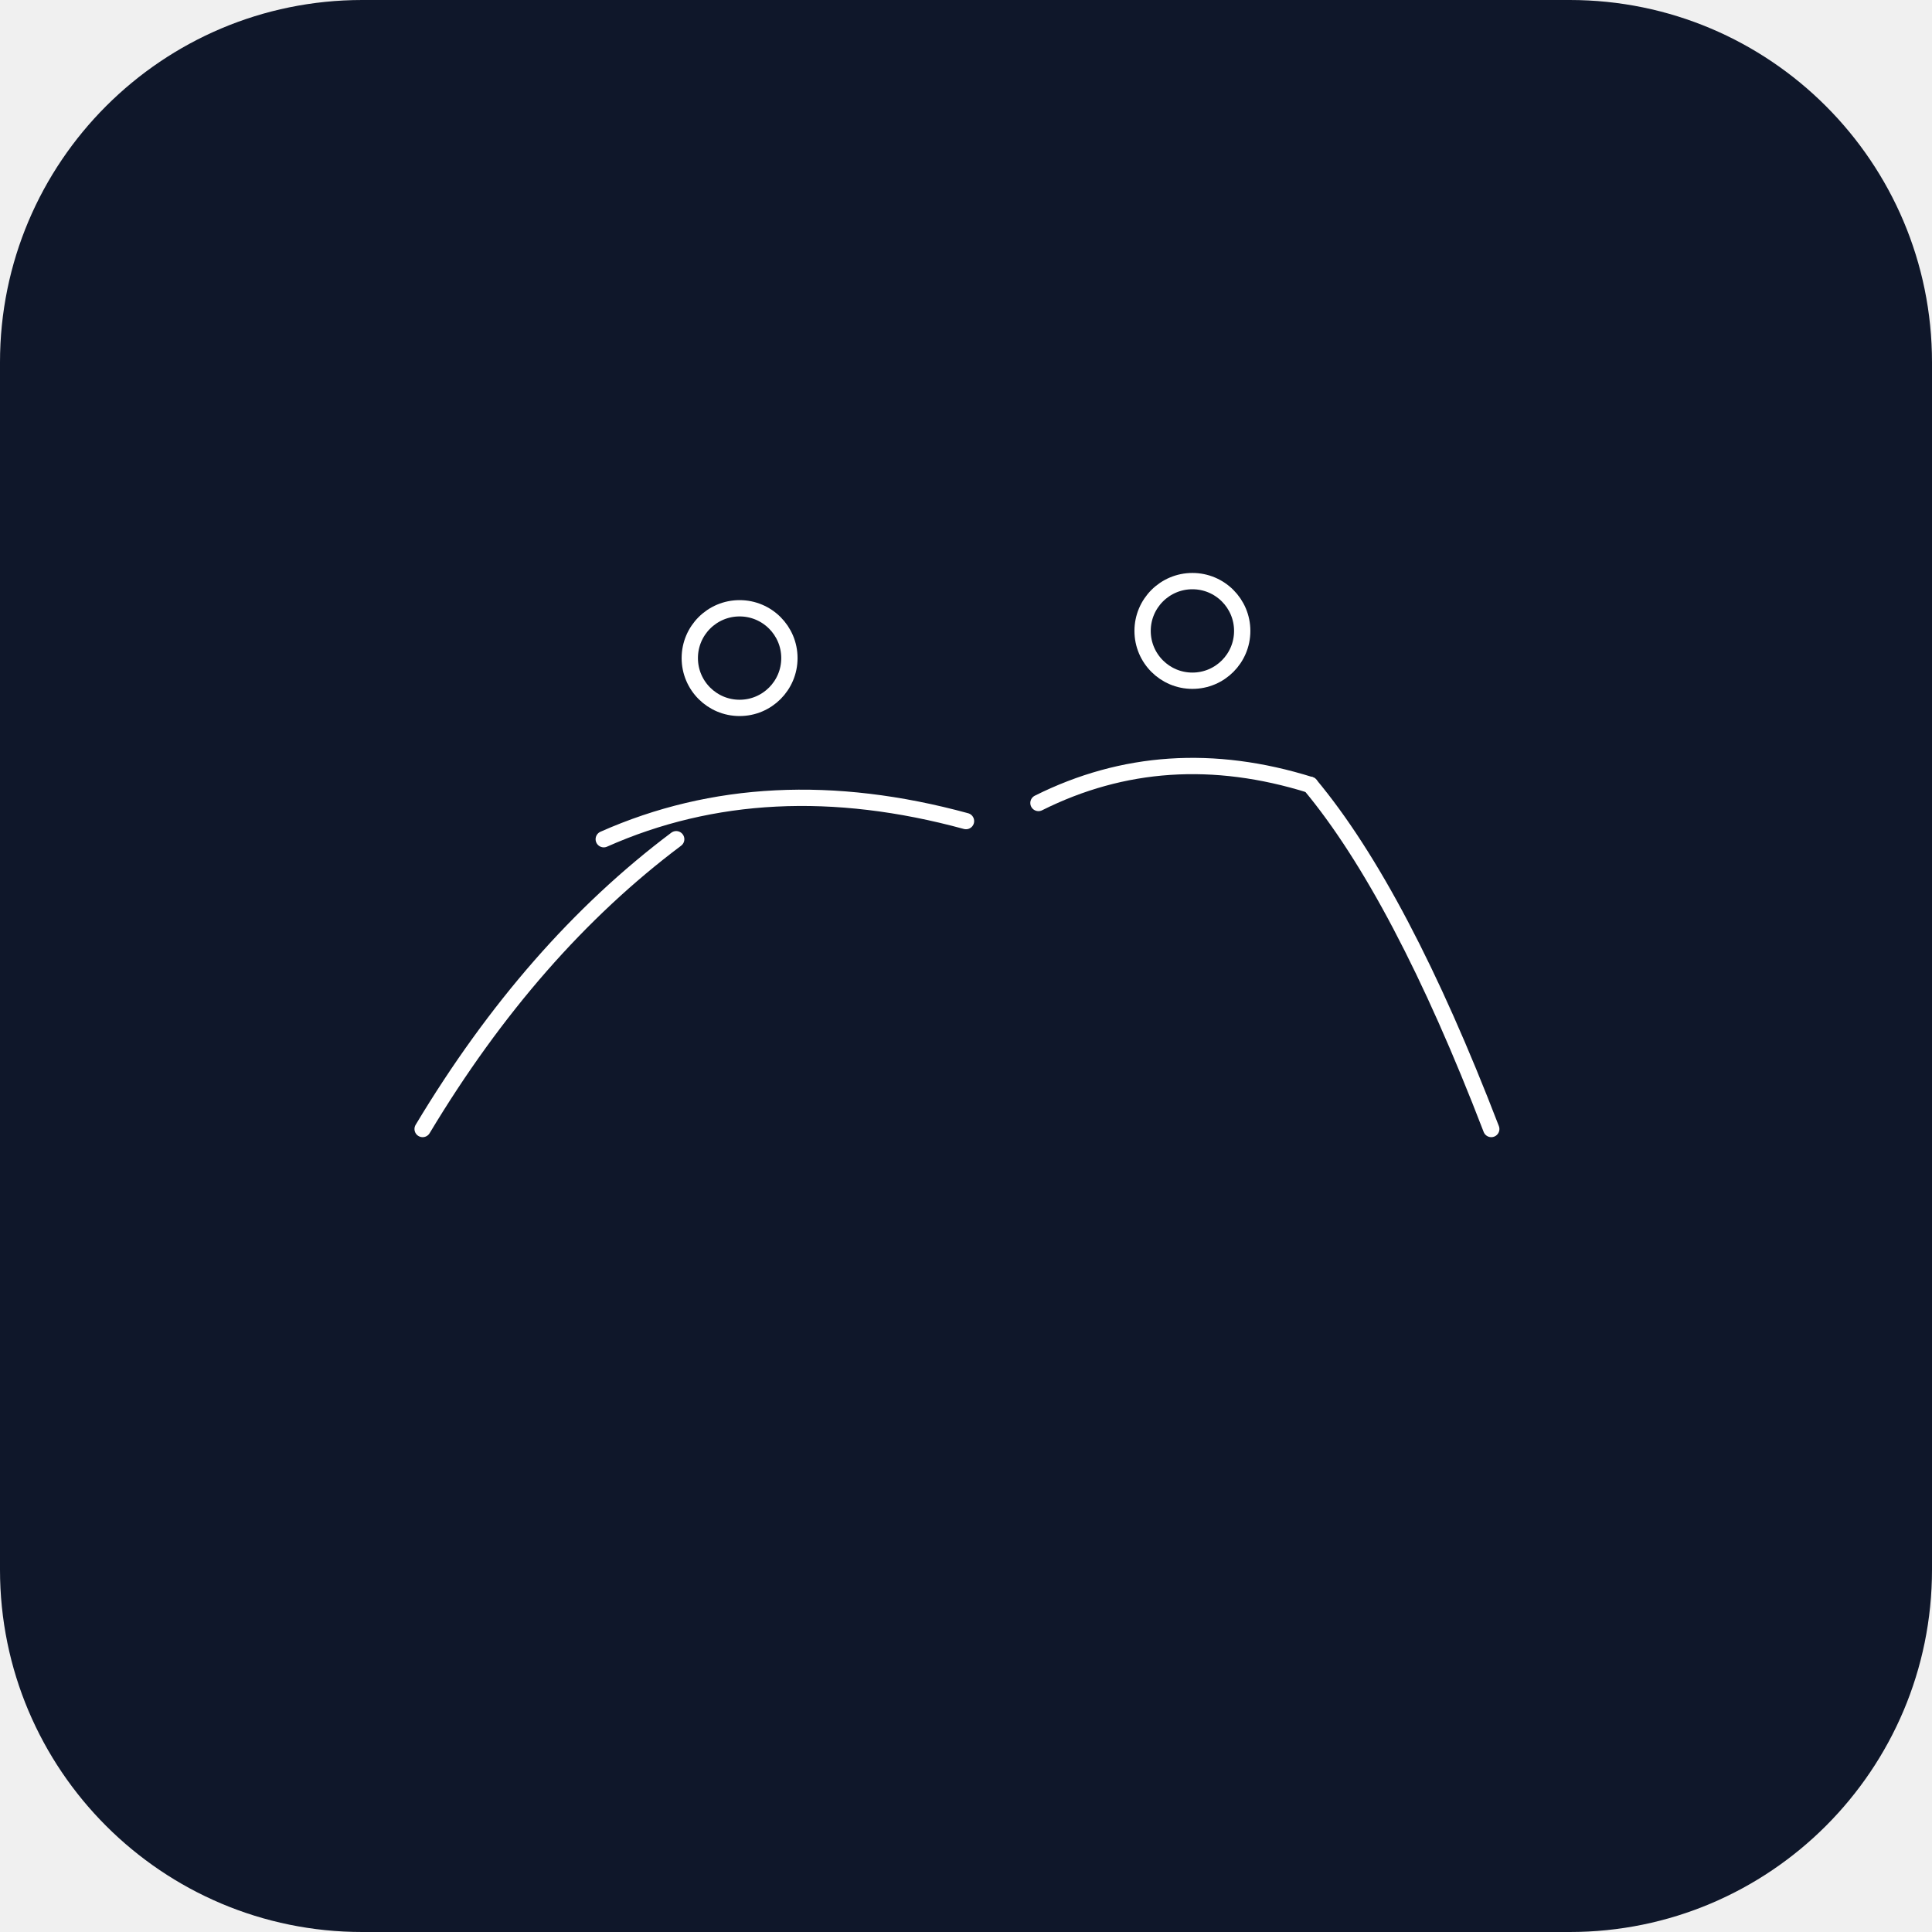
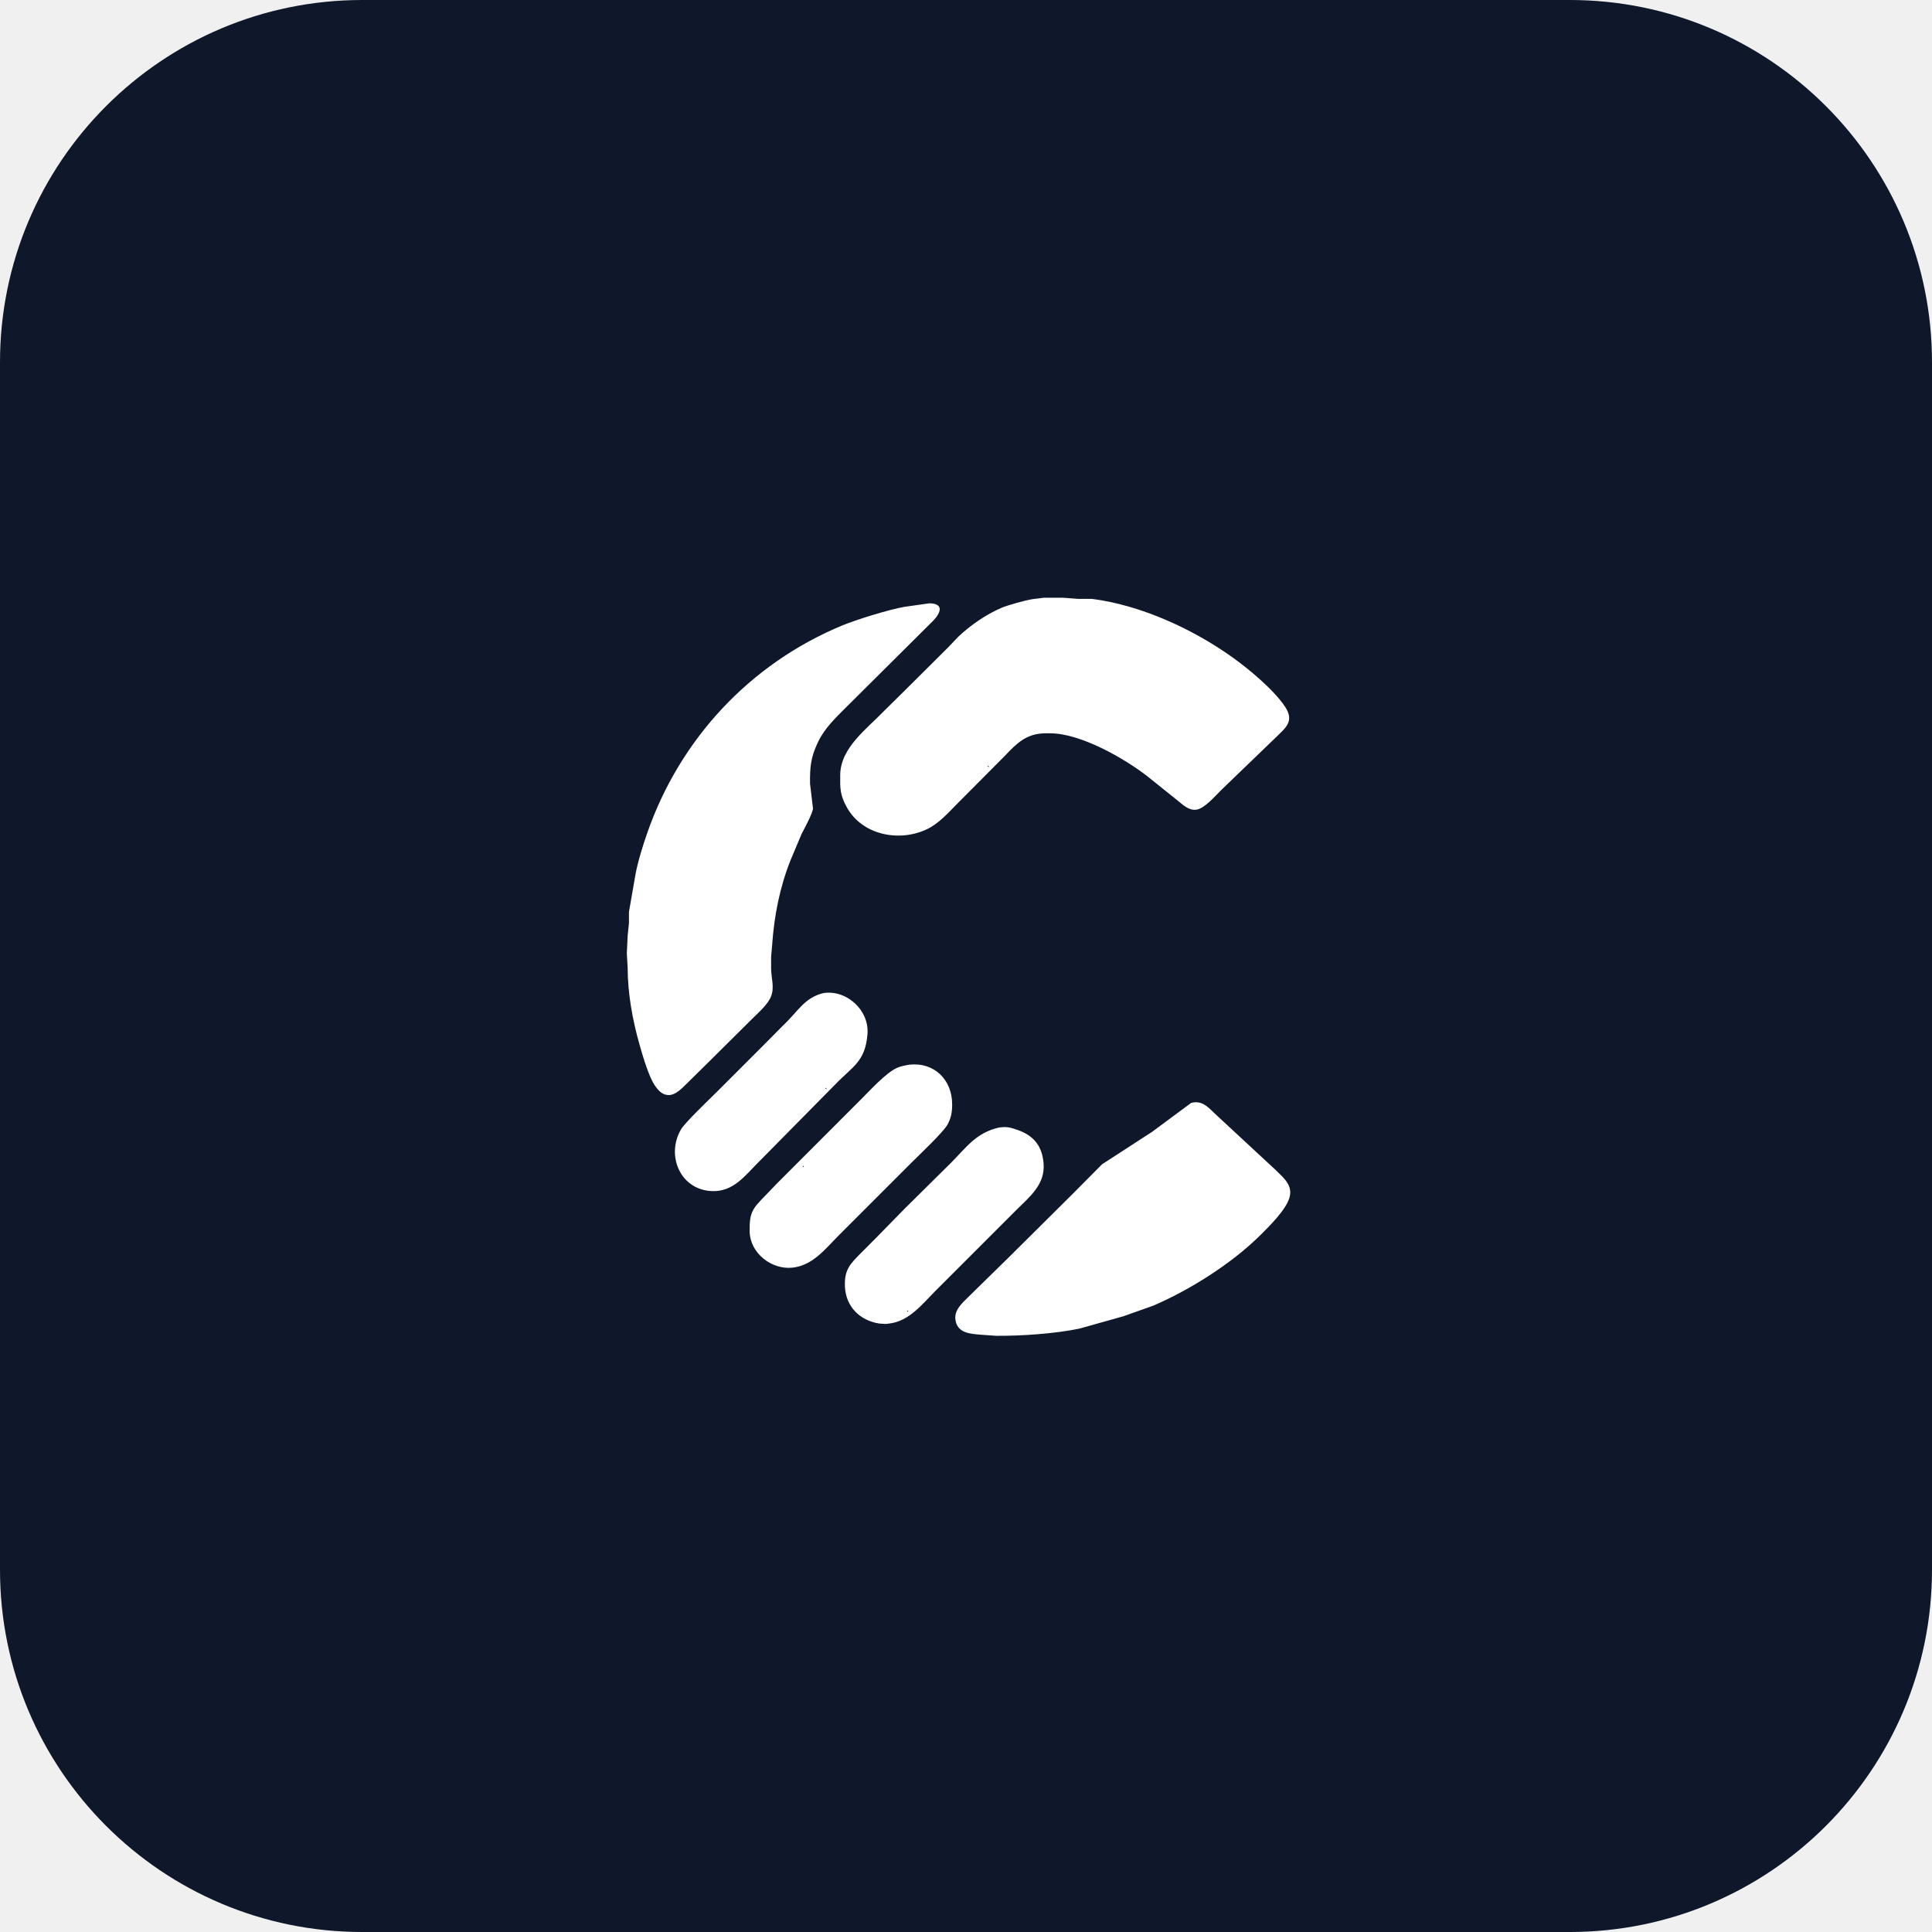
<svg xmlns="http://www.w3.org/2000/svg" viewBox="0 0 64 64" fill="none">
+   <defs>
+     <clipPath id="rounded">
+       <rect width="64" height="64" rx="12" />
+     </clipPath>
+   </defs>
  <rect width="64" height="64" rx="12" fill="#0f172a" />
-   <g stroke="white" stroke-width="1.8" stroke-linecap="round" fill="none" transform="translate(2, 11) scale(0.3)">
-     <circle cx="75" cy="36" r="5.5" />
-     <circle cx="125" cy="33" r="5.5" />
-     <path d="M60 56 Q78 48 100 54" />
-     <path d="M40 88 Q52 68 68 56" />
-     <path d="M108 52 Q122 45 138 50" />
-     <path d="M138 50 Q148 62 158 88" />
+   <g clip-path="url(#rounded)">
+     <svg viewBox="0 0 1536 1536" width="64" height="64">
+       <path fill="white" stroke="none" d="M 830.00,475.21            C 830.00,475.21 845.00,475.21 845.00,475.21              845.00,475.21 857.00,476.10 857.00,476.10              857.00,476.10 868.00,476.10 868.00,476.10              906.68,481.05 947.43,499.63 979.00,522.00              992.47,531.54 1012.85,548.43 1021.75,562.00              1029.51,573.83 1021.62,578.95 1013.72,586.85              1013.72,586.85 970.99,628.04 970.99,628.04              966.26,632.67 957.57,642.95 951.00,643.74              945.44,644.40 940.96,640.36 937.00,637.08              937.00,637.08 912.00,617.01 912.00,617.01              893.34,602.60 859.02,583.04 835.00,583.00              835.00,583.00 831.00,583.00 831.00,583.00              816.05,583.18 808.49,590.76 798.72,601.09              798.72,601.09 762.00,638.00 762.00,638.00              754.02,645.98 746.48,654.95 736.00,659.69              714.31,669.50 685.48,663.76 673.35,642.00              667.80,632.06 667.87,626.91 668.00,616.00              668.27,594.34 689.28,579.45 703.09,564.99              703.09,564.99 718.58,549.72 718.58,549.72              718.58,549.72 753.49,515.00 753.49,515.00              753.49,515.00 762.00,506.09 762.00,506.09              771.55,497.10 783.90,488.52 796.00,483.34              801.58,480.95 814.95,477.31 821.00,476.32              821.00,476.32 830.00,475.21 830.00,475.21 Z            M 739.00,479.64            C 751.12,479.96 747.59,487.69 741.71,493.71              741.71,493.71 704.80,530.39 704.80,530.39              704.80,530.39 672.00,563.00 672.00,563.00              663.80,571.20 655.38,579.36 650.32,590.00              644.54,602.17 643.85,609.85 644.00,623.00              644.00,623.00 646.37,642.96 646.37,642.96              645.60,647.52 639.64,658.52 637.30,663.00              637.30,663.00 628.45,684.00 628.45,684.00              619.96,705.41 615.48,728.12 613.91,751.00              613.91,751.00 613.06,761.00 613.06,761.00              613.06,761.00 613.06,770.00 613.06,770.00              613.09,777.32 615.86,784.90 613.06,792.00              610.83,798.25 602.83,805.18 598.00,810.00              598.00,810.00 563.58,844.17 563.58,844.17              563.58,844.17 545.00,862.47 545.00,862.47              541.67,865.76 536.99,870.45 532.00,870.61              526.70,870.77 523.34,867.00 520.62,863.00              515.79,855.90 511.05,839.65 508.58,831.00              502.85,810.91 499.03,789.90 499.00,769.00              499.00,769.00 498.34,758.00 498.34,758.00              498.34,758.00 499.00,744.00 499.00,744.00              499.00,744.00 500.04,734.00 500.04,734.00              500.04,734.00 500.04,725.00 500.04,725.00              500.04,725.00 505.26,695.00 505.26,695.00              507.22,684.58 511.15,672.05 514.66,662.00              540.61,587.63 596.09,527.94 669.00,497.51              680.80,492.59 706.43,484.71 719.00,482.46              719.00,482.46 739.00,479.64 739.00,479.64 Z            M 786.00,609.00            C 786.00,609.00 785.00,609.00 785.00,609.00              785.00,609.00 786.00,610.00 786.00,610.00              786.00,610.00 786.00,609.00 786.00,609.00 Z            M 655.00,789.46            C 673.39,786.92 691.10,803.28 689.68,822.00              687.98,844.27 677.75,847.82 663.92,862.29              663.92,862.29 603.00,924.00 603.00,924.00              592.07,934.93 582.99,947.63 566.00,946.96              540.77,945.97 529.39,918.63 541.36,898.00              544.63,892.37 564.12,873.88 570.00,868.00              570.00,868.00 607.00,831.00 607.00,831.00              607.00,831.00 623.17,814.68 623.17,814.68              634.15,804.45 639.69,792.87 655.00,789.46 Z            M 723.00,846.44            C 742.86,844.33 757.00,858.51 757.00,878.00              757.00,883.95 756.25,888.68 753.35,894.00              750.04,900.08 731.07,917.93 725.00,924.00              725.00,924.00 667.00,982.00 667.00,982.00              656.11,992.89 646.26,1006.11 630.00,1007.83              613.28,1009.59 596.23,996.16 596.00,979.00              595.81,964.57 597.79,961.29 608.00,951.00              608.00,951.00 618.13,940.47 618.13,940.47              618.13,940.47 683.84,874.72 683.84,874.72              691.30,867.35 703.85,853.29 713.00,849.04              716.01,847.65 719.74,847.04 723.00,846.44 Z            M 657.00,865.00            C 657.00,865.00 656.00,865.00 656.00,865.00              656.00,865.00 657.00,866.00 657.00,866.00              657.00,866.00 657.00,865.00 657.00,865.00 Z            M 947.00,876.84            C 956.70,874.28 961.54,881.65 968.17,887.51              968.17,887.51 1001.00,917.96 1001.00,917.96              1001.00,917.96 1014.00,930.00 1014.00,930.00              1020.24,936.23 1027.98,942.11 1025.21,952.00              1022.48,961.78 1009.27,974.77 1002.00,982.00              979.34,1004.50 946.33,1025.34 917.00,1038.00              917.00,1038.00 893.00,1046.51 893.00,1046.51              893.00,1046.51 858.00,1056.33 858.00,1056.33              838.60,1060.34 811.87,1062.17 792.00,1062.00              792.00,1062.00 780.00,1061.16 780.00,1061.16              771.35,1060.40 760.96,1060.07 759.57,1049.00              758.61,1041.36 765.17,1035.83 770.00,1031.00              770.00,1031.00 801.71,999.92 801.71,999.92              801.71,999.92 853.00,949.00 853.00,949.00              853.00,949.00 876.17,925.64 876.17,925.64              876.17,925.64 916.00,899.81 916.00,899.81              916.00,899.81 947.00,876.84 947.00,876.84 Z            M 794.00,896.47            C 800.47,895.57 802.91,896.22 809.00,898.34              822.01,902.89 828.58,911.24 829.68,925.00              831.01,941.70 818.73,951.38 808.00,962.00              808.00,962.00 744.00,1026.00 744.00,1026.00              733.31,1036.69 722.96,1050.37 707.00,1052.25              704.18,1052.88 701.78,1052.39 699.00,1052.25              683.56,1049.83 672.51,1038.80 671.75,1023.00              671.08,1009.17 676.21,1004.57 685.11,995.58              685.11,995.58 696.39,984.27 696.39,984.27              696.39,984.27 719.09,961.07 719.09,961.07              719.09,961.07 756.21,924.33 756.21,924.33              768.54,911.89 776.00,900.69 794.00,896.47 Z            M 639.00,927.00            C 639.00,927.00 638.00,927.00 638.00,927.00              638.00,927.00 639.00,928.00 639.00,928.00              639.00,928.00 639.00,927.00 639.00,927.00 Z            M 722.00,1042.00            C 722.00,1042.00 721.00,1042.00 721.00,1042.00              721.00,1042.00 722.00,1043.00 722.00,1043.00              722.00,1042.00 722.00,1042.00 722.00,1042.00 Z" />
+     </svg>
  </g>
</svg>
